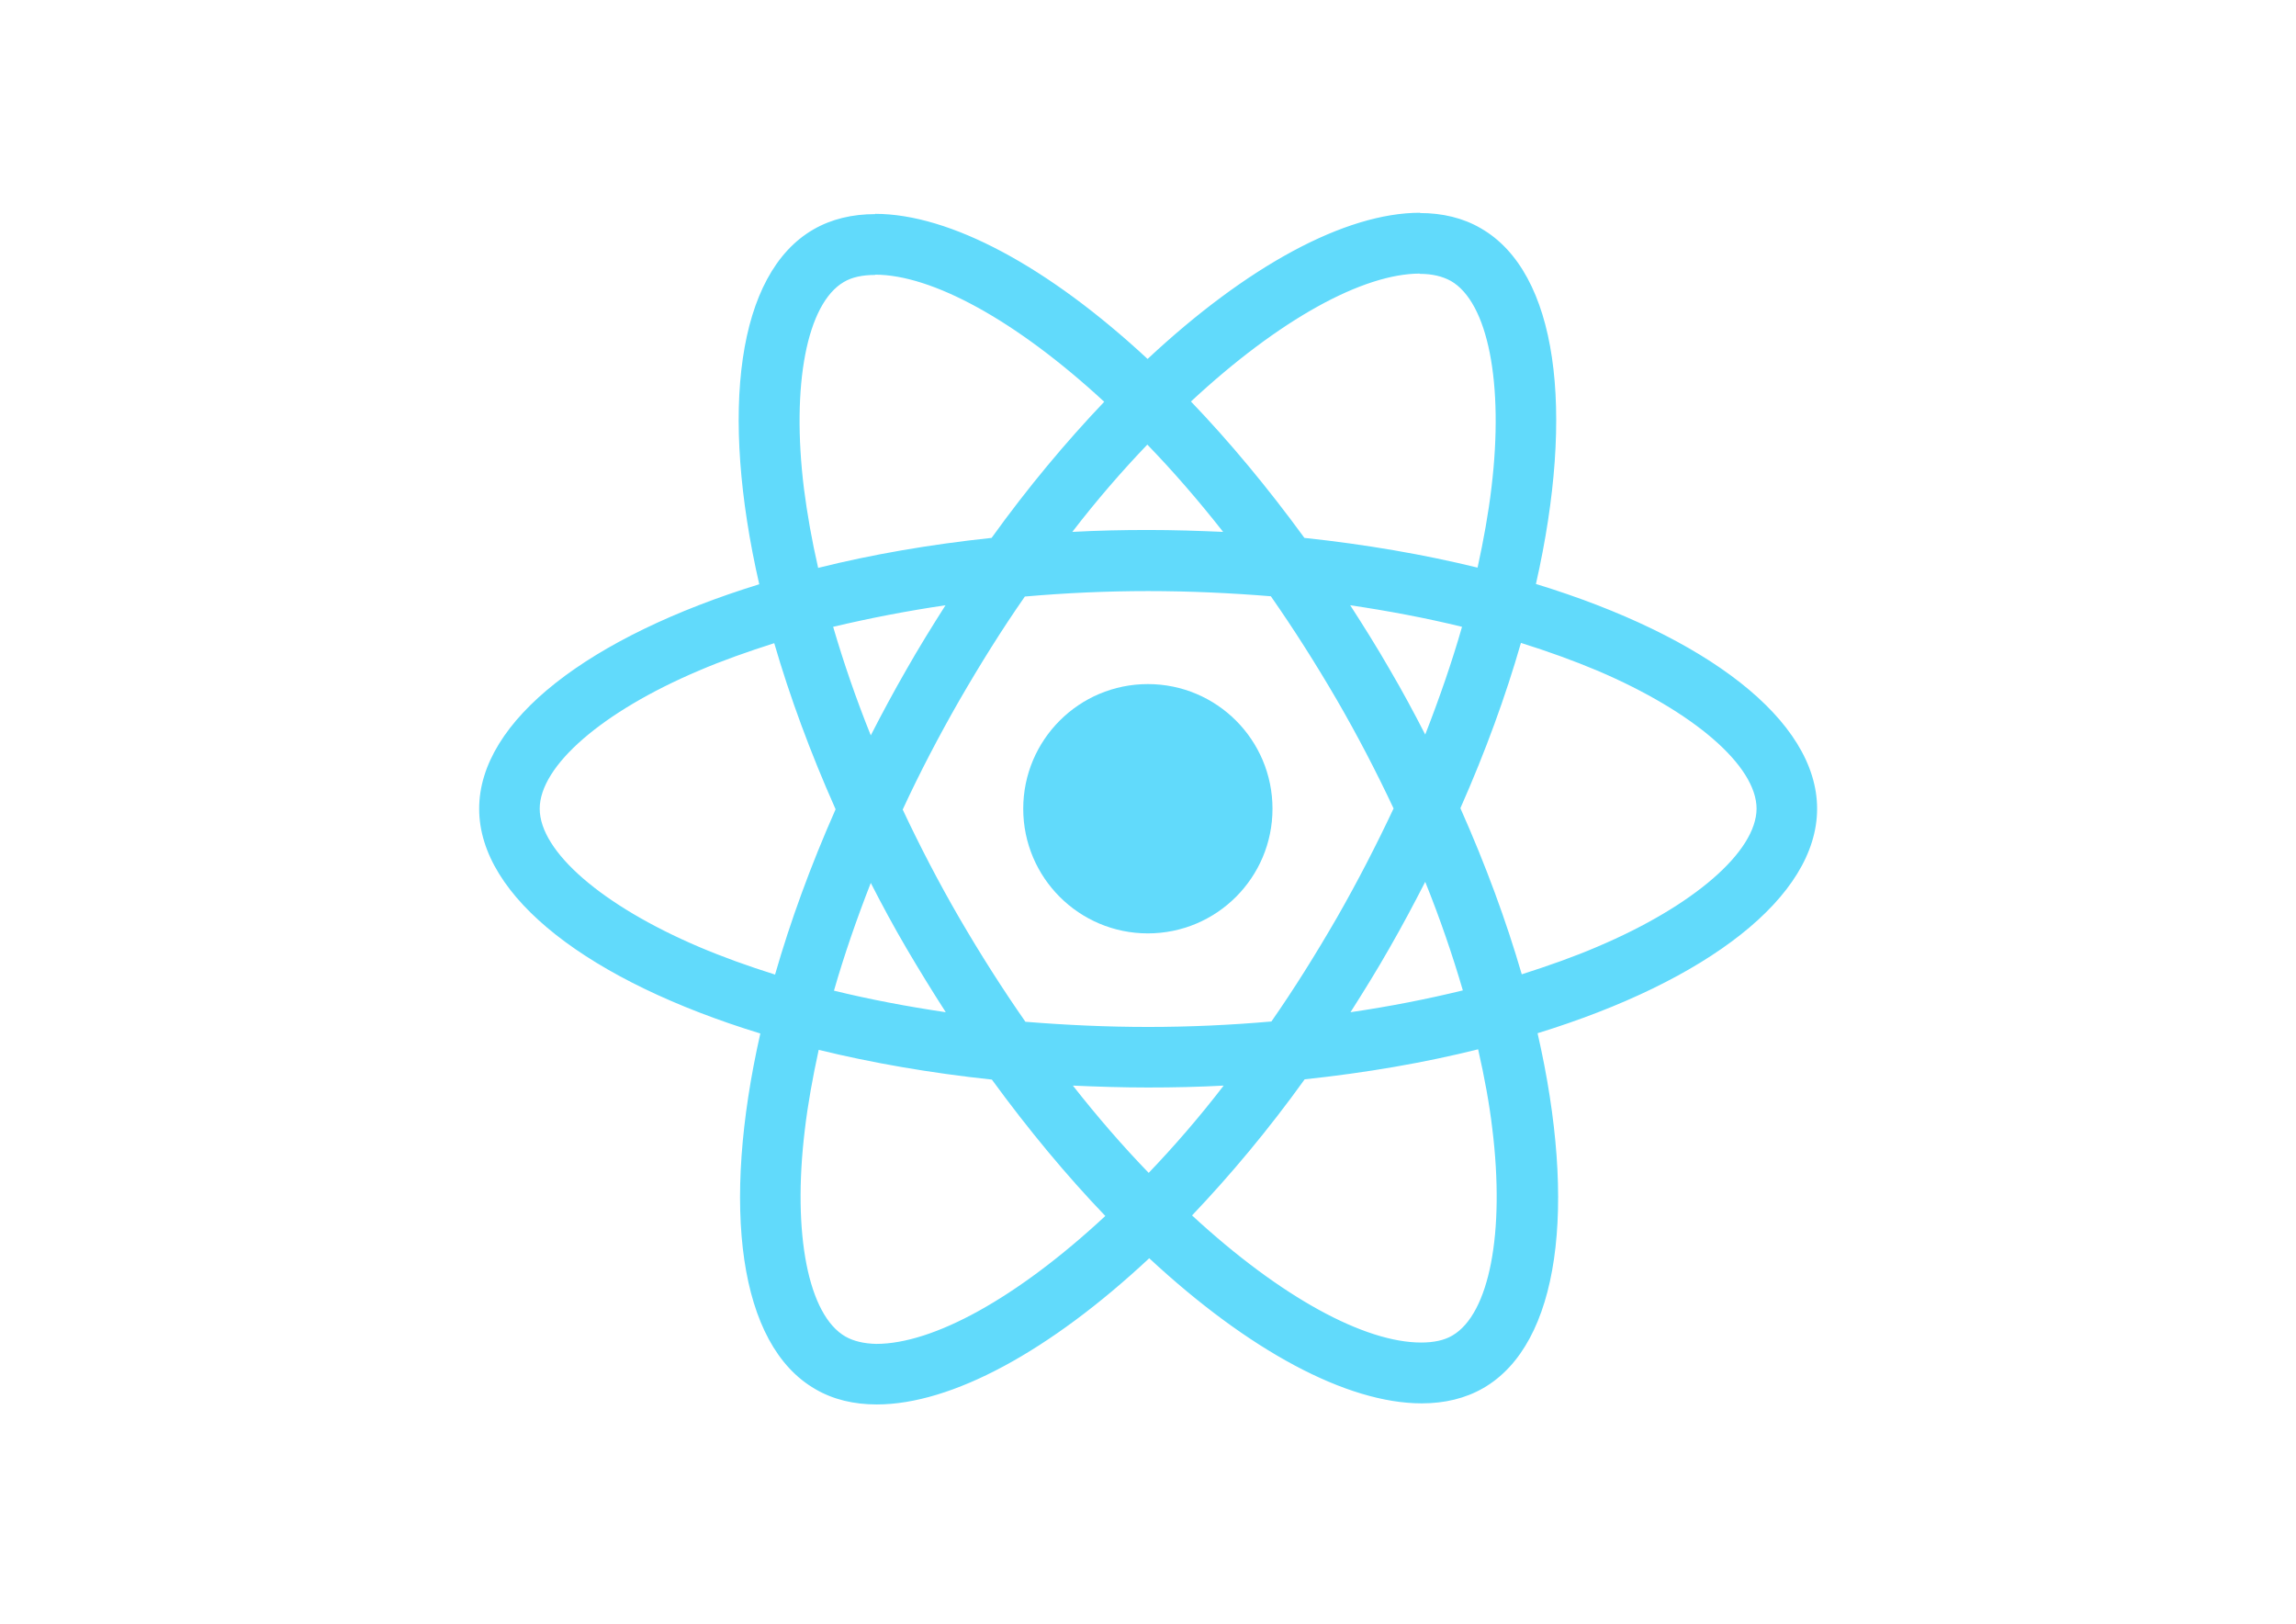
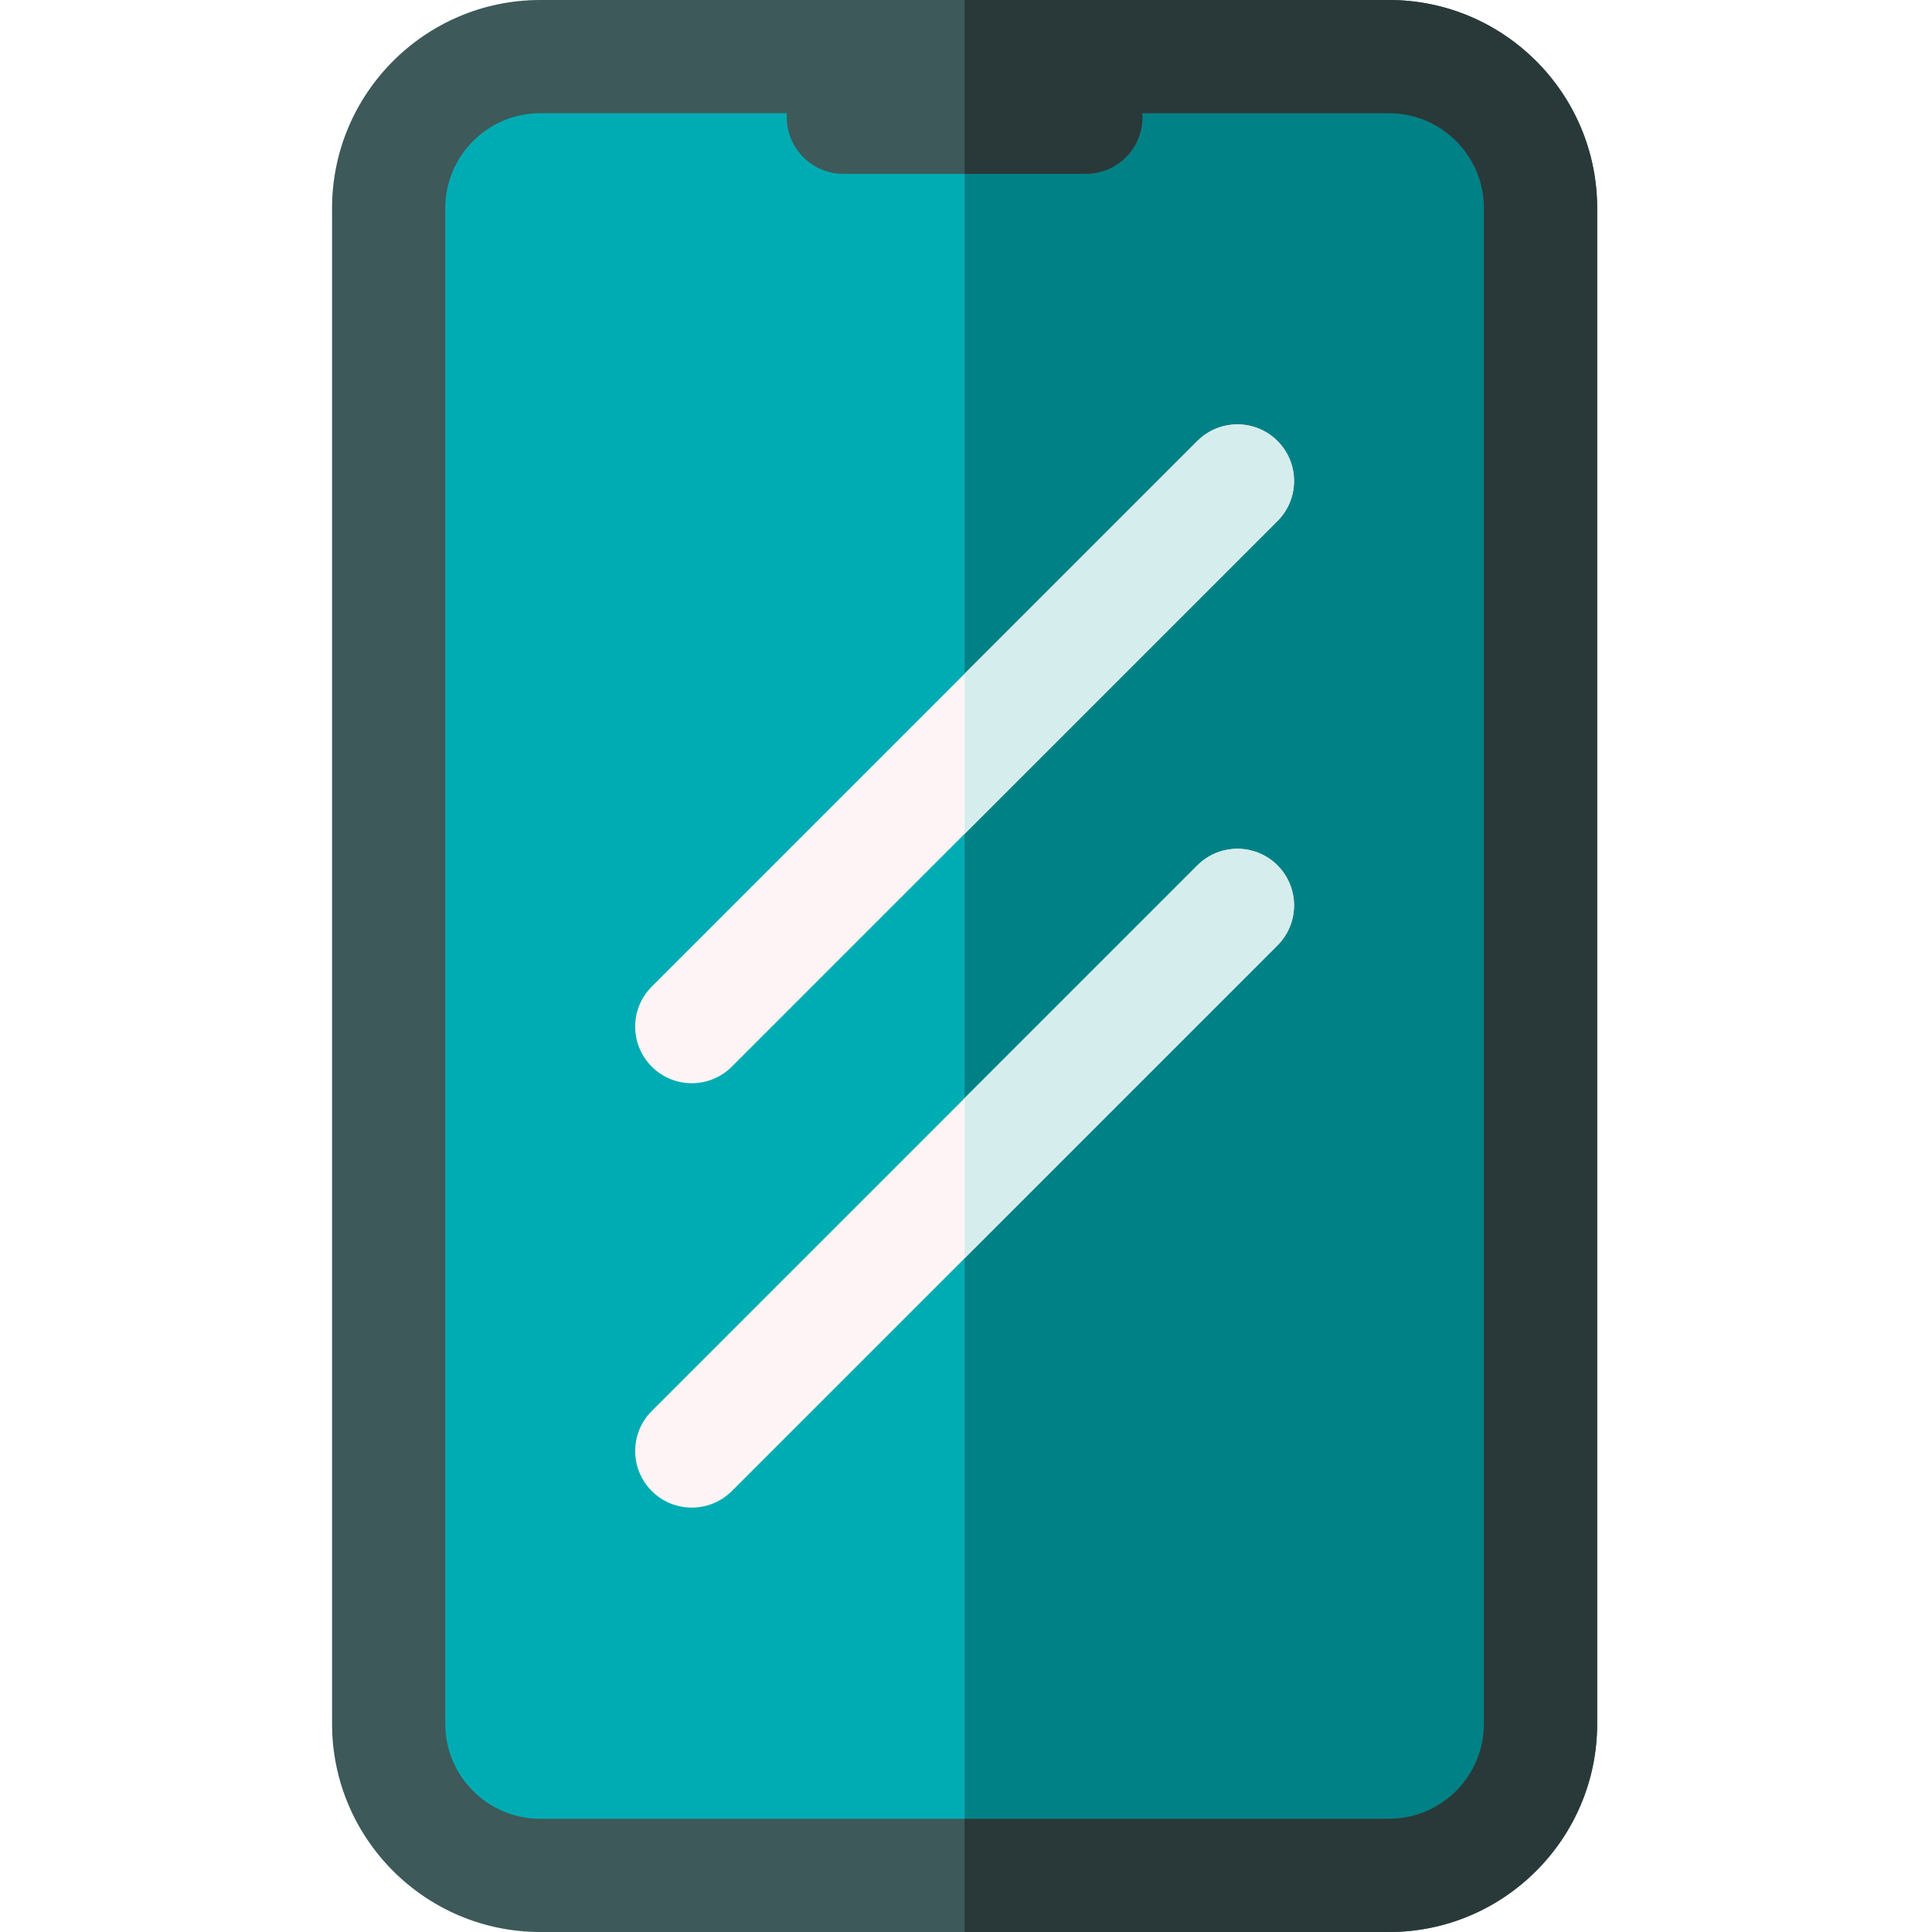
- <svg xmlns="http://www.w3.org/2000/svg" viewBox="0 0 841.9 595.3">
-   <g fill="#61DAFB">
-     <path d="M666.3 296.5c0-32.5-40.7-63.3-103.1-82.4 14.4-63.6 8-114.2-20.2-130.4-6.5-3.8-14.1-5.6-22.4-5.6v22.3c4.6 0 8.3.9 11.4 2.6 13.6 7.8 19.5 37.5 14.9 75.7-1.1 9.4-2.9 19.3-5.1 29.4-19.6-4.8-41-8.5-63.5-10.9-13.5-18.5-27.5-35.3-41.6-50 32.6-30.3 63.2-46.9 84-46.9V78c-27.5 0-63.5 19.6-99.9 53.6-36.4-33.8-72.4-53.2-99.9-53.2v22.3c20.7 0 51.4 16.5 84 46.6-14 14.7-28 31.4-41.3 49.9-22.6 2.4-44 6.1-63.6 11-2.3-10-4-19.7-5.2-29-4.7-38.2 1.1-67.9 14.6-75.8 3-1.8 6.9-2.6 11.5-2.6V78.5c-8.4 0-16 1.8-22.6 5.6-28.1 16.2-34.4 66.7-19.9 130.1-62.2 19.2-102.7 49.9-102.7 82.3 0 32.5 40.7 63.3 103.1 82.4-14.4 63.6-8 114.2 20.2 130.4 6.5 3.8 14.1 5.6 22.5 5.6 27.5 0 63.5-19.6 99.9-53.6 36.4 33.8 72.4 53.2 99.9 53.2 8.4 0 16-1.8 22.6-5.6 28.1-16.2 34.4-66.7 19.9-130.1 62-19.1 102.5-49.9 102.5-82.3zm-130.2-66.7c-3.7 12.9-8.3 26.2-13.5 39.5-4.1-8-8.4-16-13.1-24-4.6-8-9.5-15.8-14.4-23.4 14.2 2.1 27.9 4.7 41 7.9zm-45.8 106.5c-7.8 13.5-15.8 26.3-24.1 38.2-14.9 1.3-30 2-45.2 2-15.1 0-30.2-.7-45-1.9-8.3-11.9-16.4-24.6-24.2-38-7.6-13.1-14.5-26.4-20.8-39.8 6.2-13.4 13.2-26.8 20.7-39.9 7.8-13.5 15.8-26.3 24.1-38.2 14.9-1.3 30-2 45.2-2 15.1 0 30.2.7 45 1.9 8.3 11.9 16.4 24.6 24.2 38 7.6 13.1 14.5 26.4 20.8 39.8-6.3 13.4-13.2 26.8-20.7 39.9zm32.3-13c5.4 13.4 10 26.8 13.8 39.8-13.1 3.2-26.9 5.9-41.2 8 4.9-7.7 9.8-15.6 14.4-23.7 4.6-8 8.9-16.1 13-24.1zM421.2 430c-9.3-9.6-18.6-20.3-27.8-32 9 .4 18.2.7 27.5.7 9.4 0 18.7-.2 27.8-.7-9 11.7-18.3 22.4-27.5 32zm-74.4-58.9c-14.2-2.1-27.9-4.7-41-7.9 3.7-12.9 8.3-26.2 13.5-39.5 4.1 8 8.4 16 13.1 24 4.7 8 9.5 15.8 14.4 23.4zM420.7 163c9.3 9.6 18.6 20.3 27.8 32-9-.4-18.2-.7-27.5-.7-9.4 0-18.7.2-27.8.7 9-11.7 18.3-22.4 27.5-32zm-74 58.9c-4.9 7.7-9.8 15.6-14.4 23.7-4.6 8-8.9 16-13 24-5.4-13.4-10-26.8-13.8-39.8 13.1-3.1 26.9-5.8 41.2-7.9zm-90.5 125.2c-35.4-15.1-58.3-34.9-58.3-50.6 0-15.7 22.9-35.6 58.3-50.6 8.6-3.7 18-7 27.7-10.1 5.7 19.6 13.2 40 22.5 60.9-9.2 20.8-16.6 41.1-22.2 60.6-9.9-3.1-19.3-6.5-28-10.2zM310 490c-13.6-7.8-19.5-37.5-14.9-75.7 1.1-9.4 2.9-19.3 5.1-29.4 19.6 4.8 41 8.5 63.5 10.9 13.5 18.5 27.5 35.3 41.6 50-32.6 30.3-63.2 46.9-84 46.9-4.5-.1-8.3-1-11.3-2.7zm237.2-76.2c4.7 38.2-1.1 67.9-14.6 75.8-3 1.8-6.9 2.6-11.5 2.6-20.7 0-51.4-16.5-84-46.6 14-14.7 28-31.4 41.3-49.9 22.6-2.4 44-6.1 63.6-11 2.3 10.1 4.1 19.8 5.2 29.1zm38.5-66.7c-8.6 3.7-18 7-27.7 10.1-5.7-19.6-13.2-40-22.5-60.9 9.2-20.8 16.6-41.1 22.2-60.6 9.9 3.1 19.3 6.5 28.1 10.2 35.4 15.1 58.3 34.9 58.3 50.6-.1 15.7-23 35.6-58.4 50.6zM320.8 78.4z" />
-     <circle cx="420.9" cy="296.5" r="45.7" />
-     <path d="M520.5 78.1z" />
+ <svg xmlns="http://www.w3.org/2000/svg" height="512pt" viewBox="-88 0 512 512" width="512pt">
+   <path d="m320.266 456.836c0 22.09-18.074 40.164-40.164 40.164h-224.938c-22.094 0-40.164-18.074-40.164-40.164v-401.668c0-22.094 18.07-40.168 40.164-40.168h224.938c22.09 0 40.164 18.074 40.164 40.168zm0 0" fill="#00acb3" />
+   <path d="m280.102 15h-112.469v482h112.469c22.09 0 40.164-18.074 40.164-40.164v-401.668c0-22.094-18.074-40.168-40.164-40.168zm0 0" fill="#008186" />
+   <path d="m280.102 0h-224.938c-30.418 0-55.164 24.746-55.164 55.168v401.668c0 30.418 24.746 55.164 55.164 55.164h224.938c30.418 0 55.164-24.746 55.164-55.164v-401.668c0-30.422-24.746-55.168-55.164-55.168zm25.164 456.836c0 13.875-11.289 25.164-25.164 25.164h-224.938c-13.875 0-25.164-11.289-25.164-25.164v-401.668c0-13.879 11.289-25.168 25.164-25.168h65.391c-.023.355-.055.707-.055 1.066 0 8.285 6.715 15 15 15h64.266c8.285 0 15-6.715 15-15 0-.359-.027-.711-.055-1.066h65.391c13.875 0 25.164 11.289 25.164 25.168zm0 0" fill="#3d5959" />
+   <path d="m95.332 399.531c-3.84 0-7.68-1.461-10.605-4.391-5.859-5.859-5.859-15.355 0-21.215l144.602-144.602c5.859-5.855 15.355-5.855 21.211 0 5.859 5.859 5.859 15.355 0 21.215l-144.602 144.602c-2.926 2.926-6.766 4.391-10.605 4.391zm0 0" fill="#fef4f5" />
+   <path d="m95.332 287.066c-3.84 0-7.68-1.465-10.605-4.395-5.859-5.855-5.859-15.355 0-21.211l144.602-144.602c5.859-5.855 15.355-5.855 21.211 0 5.859 5.859 5.859 15.355 0 21.215l-144.602 144.598c-2.926 2.93-6.766 4.395-10.605 4.395zm0 0" fill="#fef4f5" />
+   <path d="m280.102 0h-112.469v46.066h32.133c8.285 0 15-6.715 15-15 0-.359-.027-.711-.055-1.066h65.391c13.875 0 25.164 11.289 25.164 25.168v401.668c0 13.875-11.289 25.164-25.164 25.164h-112.469v30h112.469c30.418 0 55.164-24.746 55.164-55.164v-401.668c0-30.422-24.746-55.168-55.164-55.168zm0 0" fill="#293939" />
+   <g fill="#d5eded">
+     <path d="m250.539 229.328c-5.859-5.859-15.355-5.859-21.215 0l-61.691 61.691v42.426l82.906-82.906c5.859-5.855 5.859-15.355 0-21.211zm0 0" />
+     <path d="m250.539 116.859c-5.859-5.855-15.355-5.855-21.215 0l-61.691 61.695v42.426l82.906-82.906c5.859-5.855 5.859-15.355 0-21.215zm0 0" />
  </g>
</svg>
